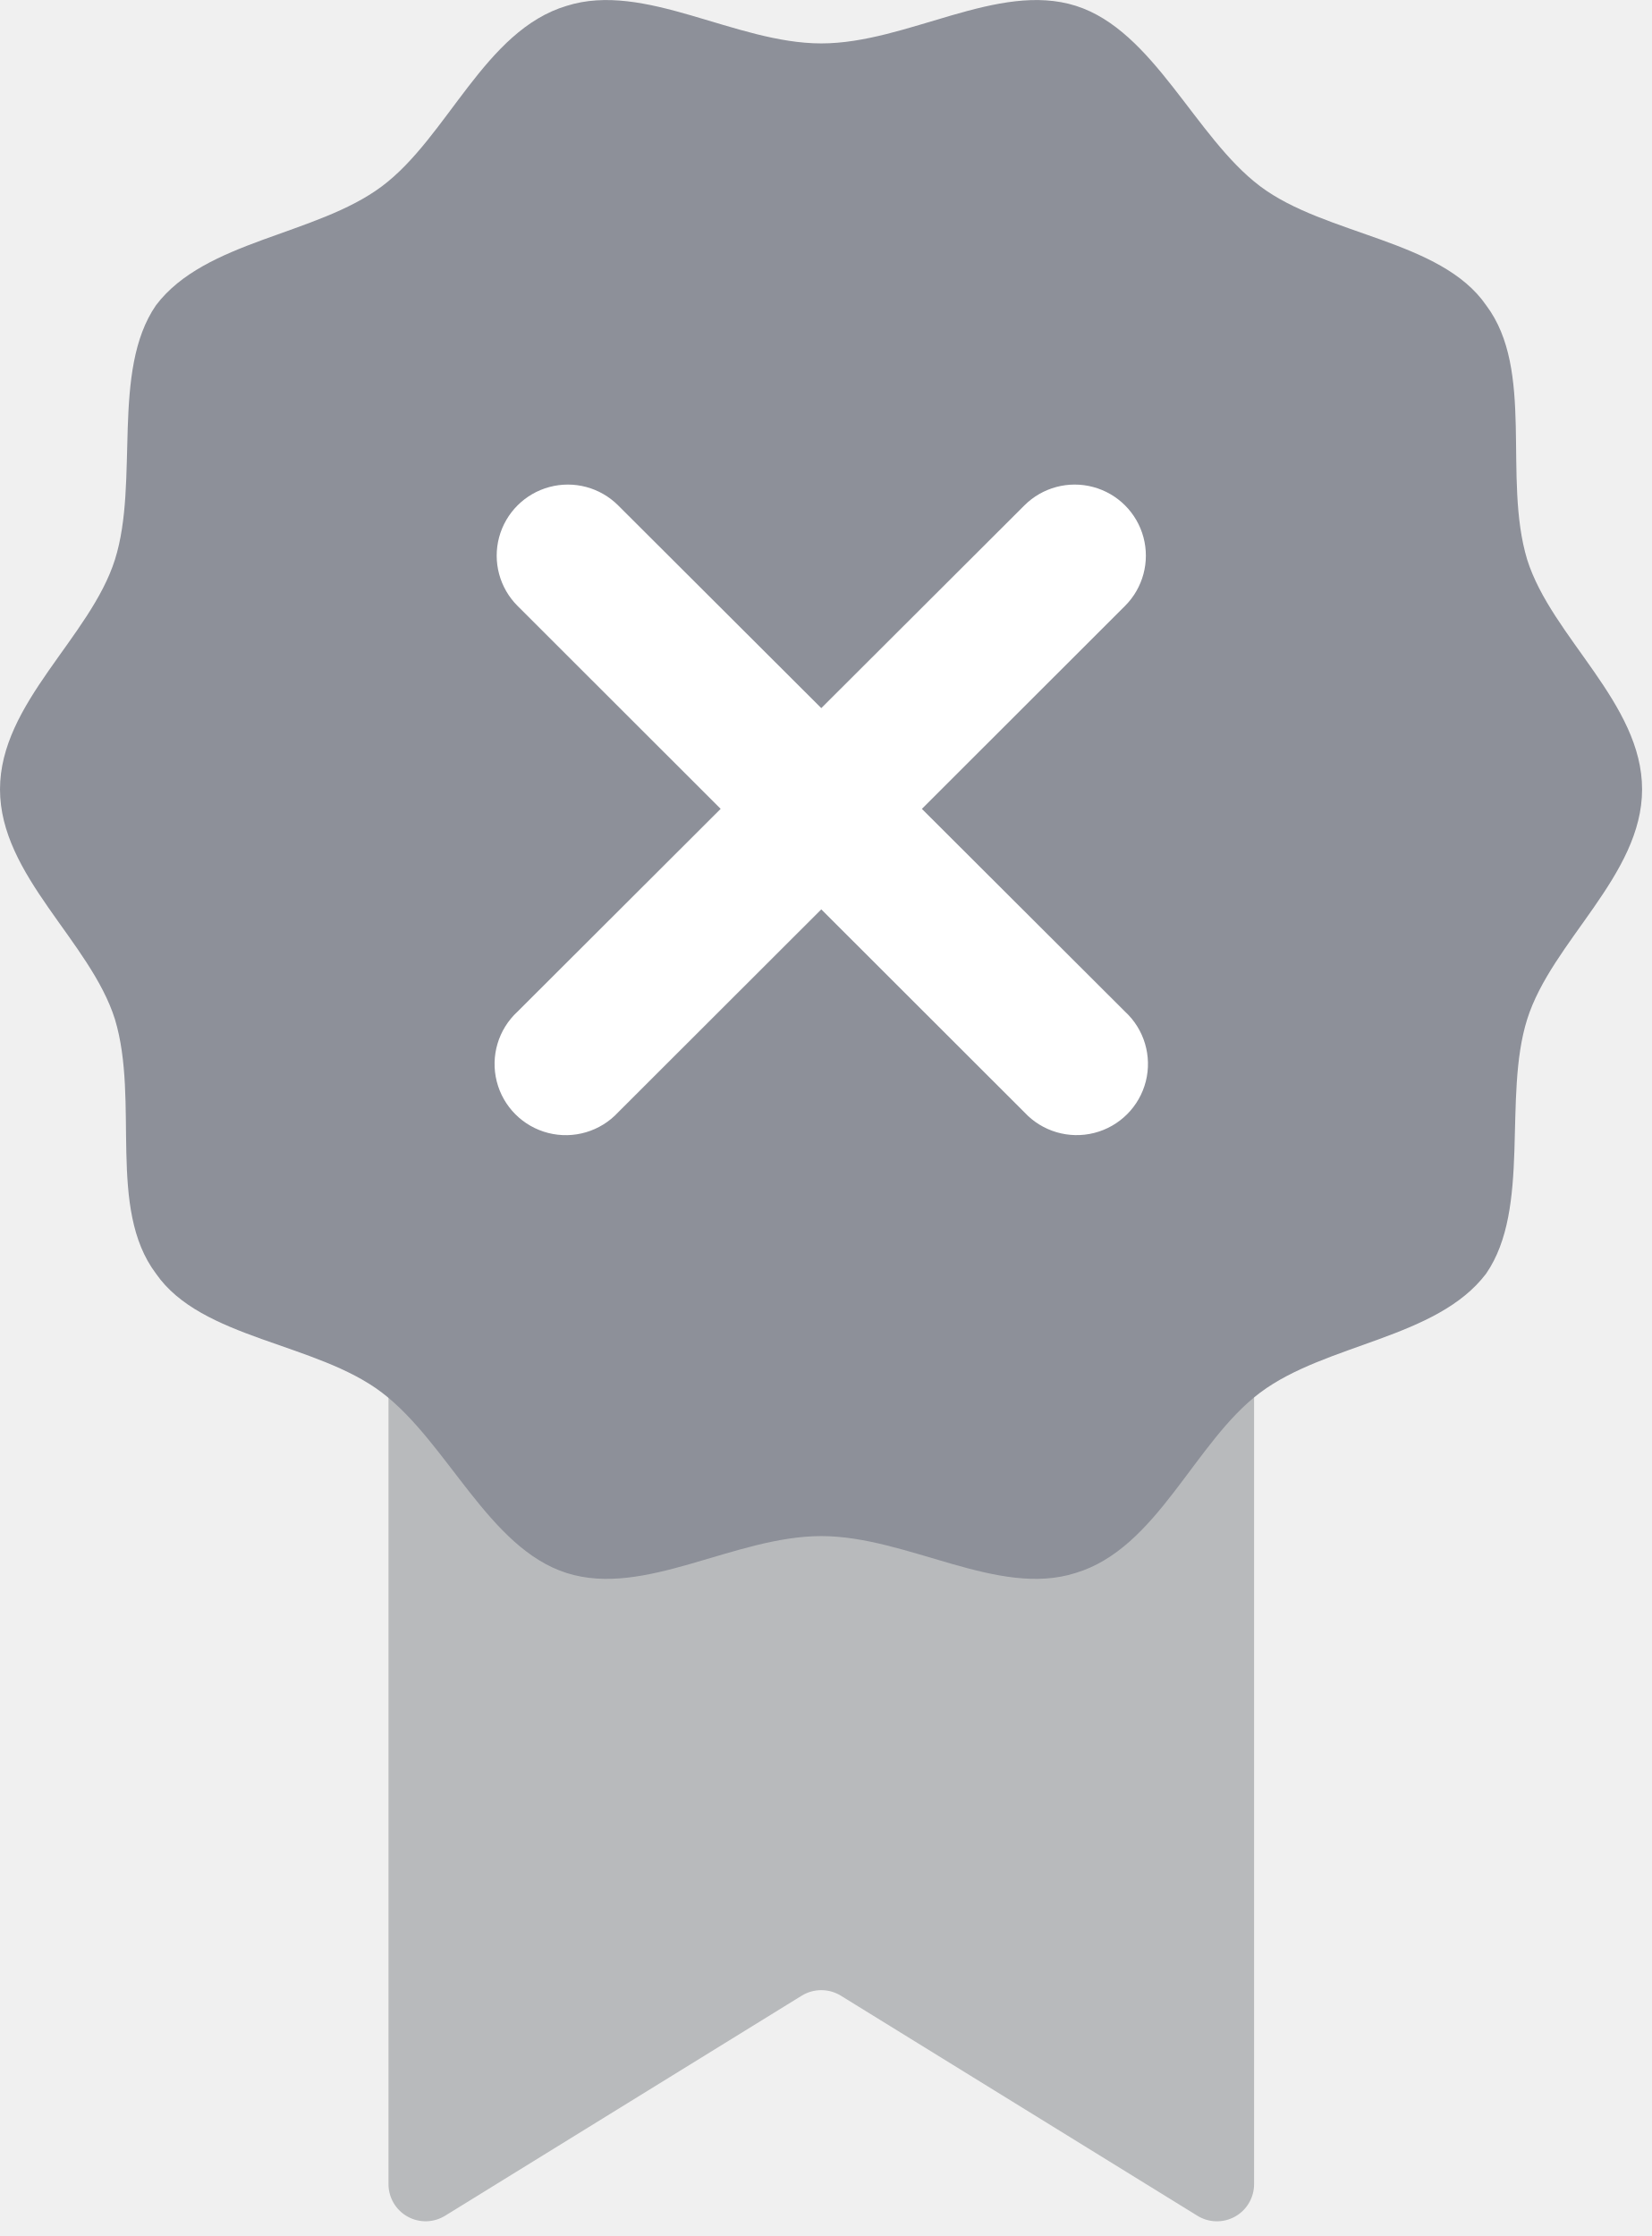
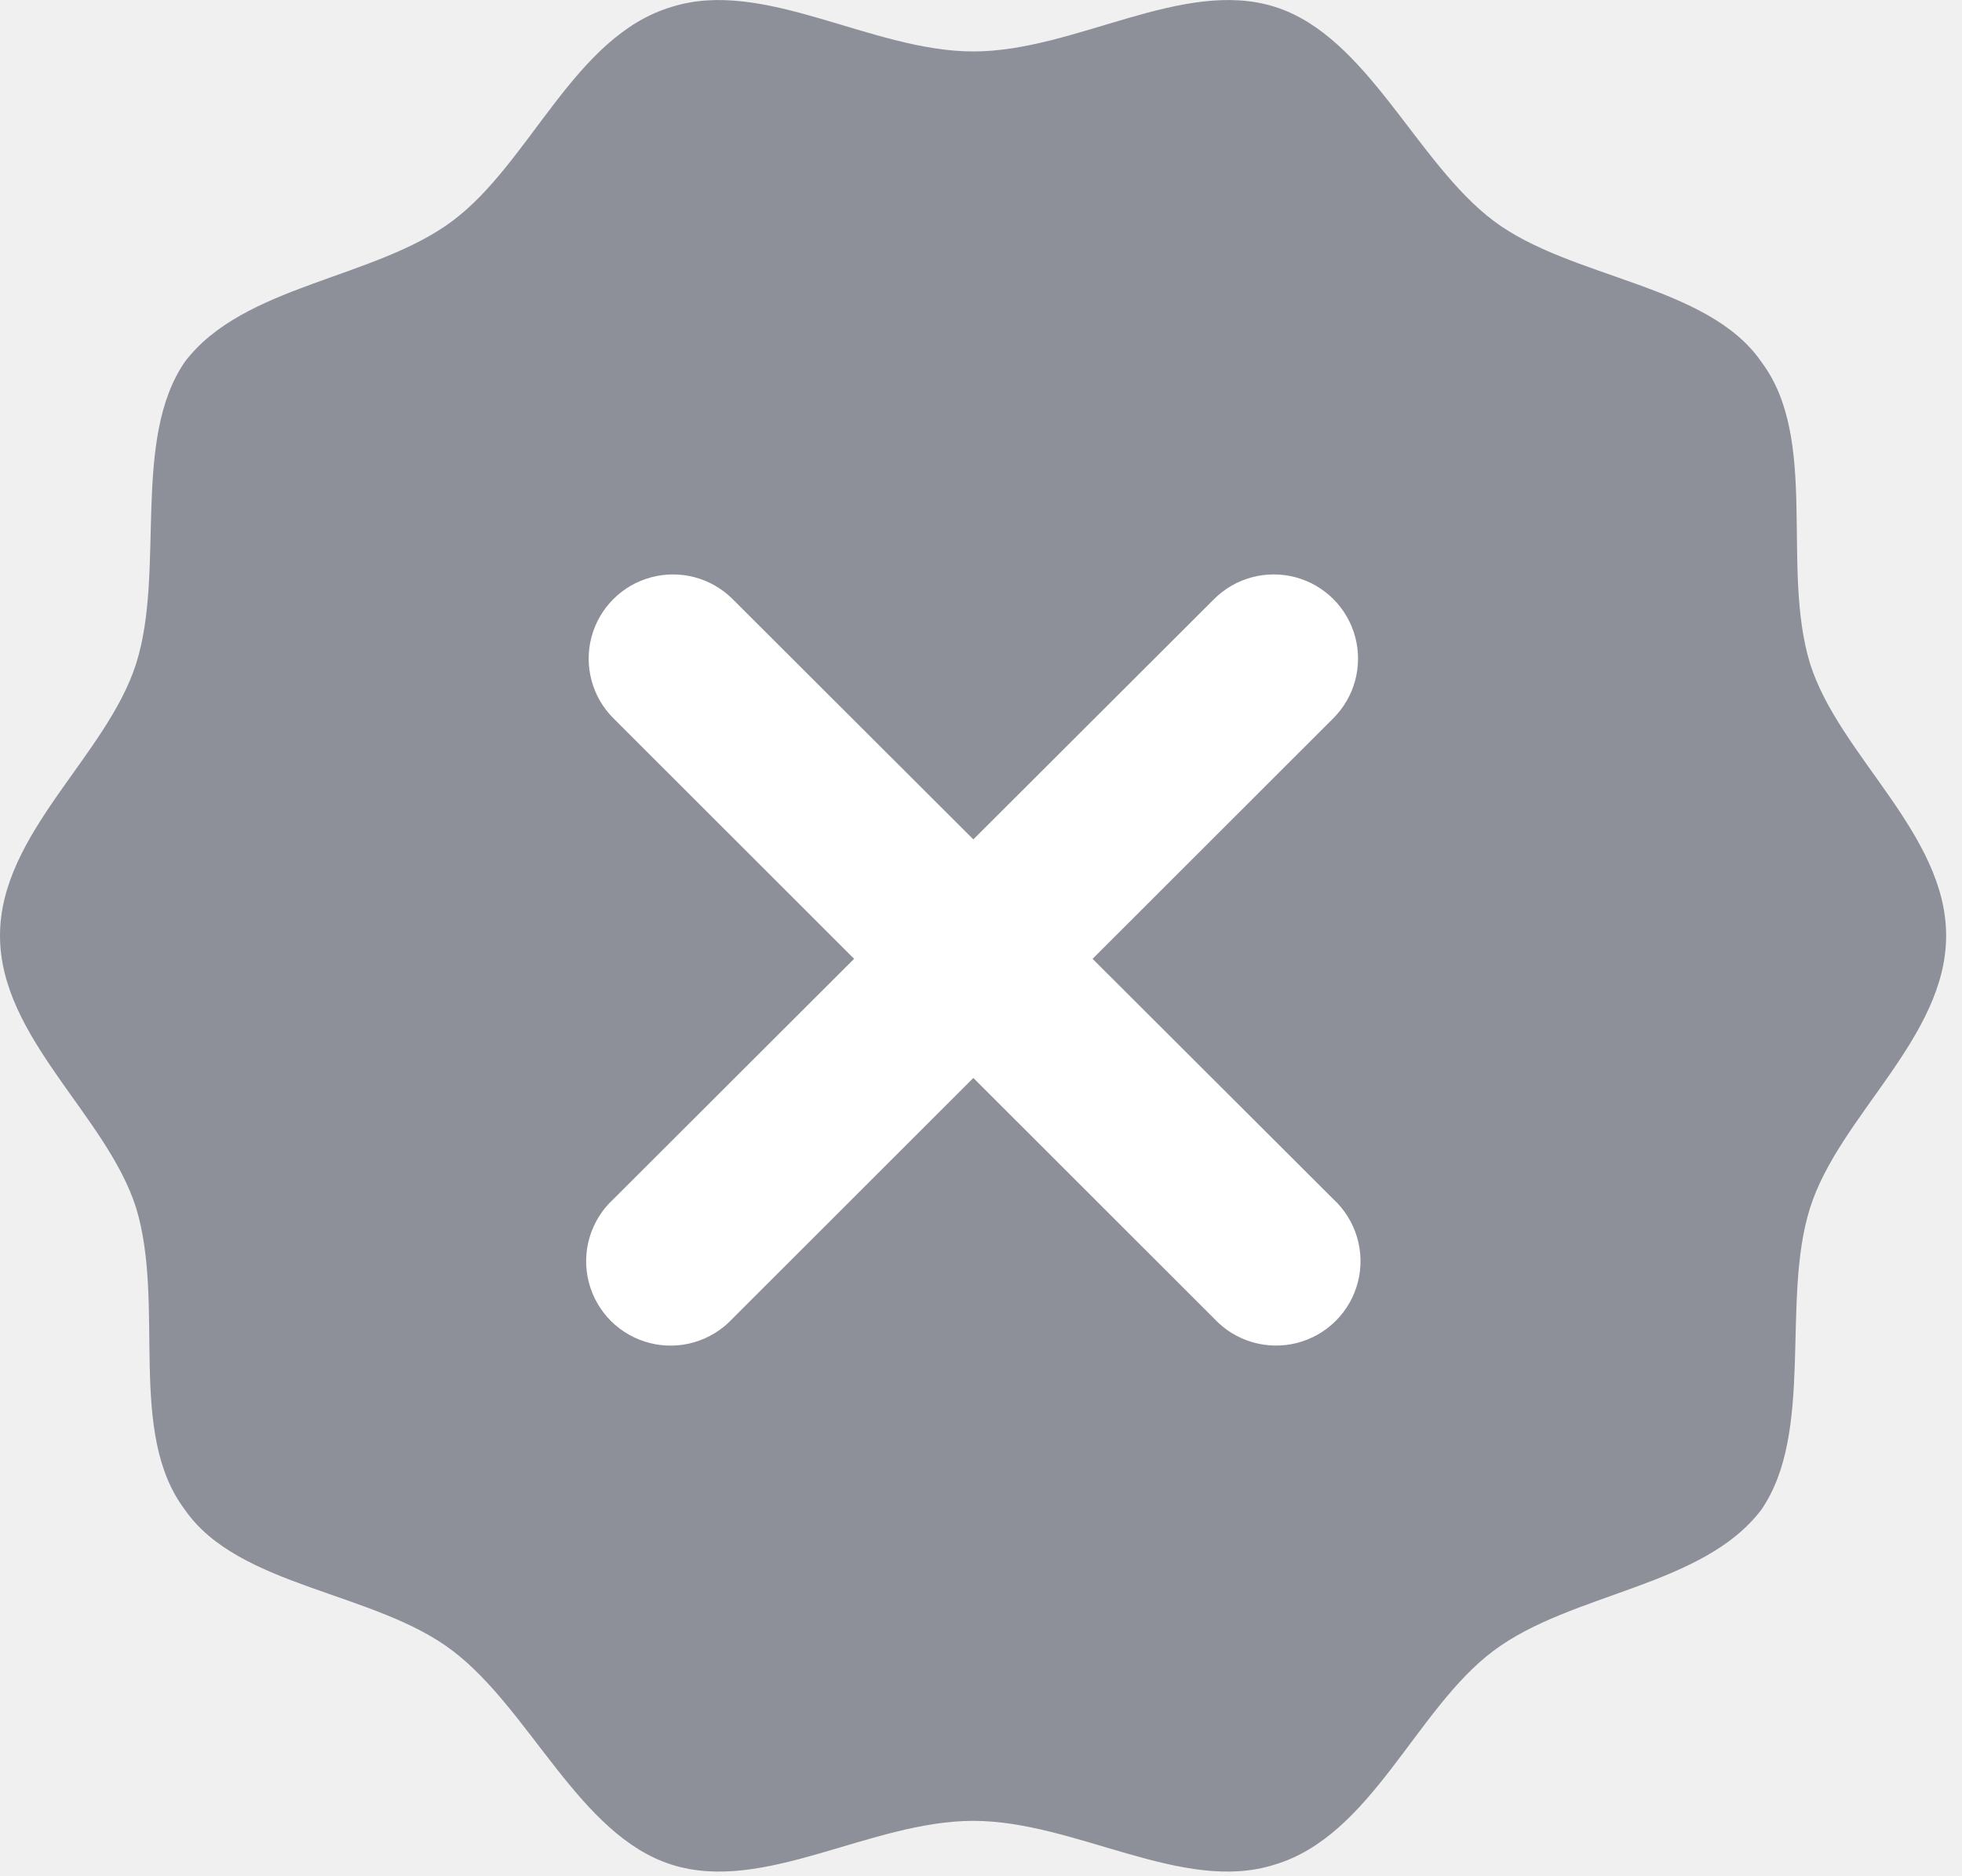
- <svg xmlns="http://www.w3.org/2000/svg" width="48" height="65">
-   <g fill="none">
-     <path fill="#B8BABC" d="M24.442 58.014L34.8 64.407a1.08 1.08 0 0 0 1.655-.922v-28.84c0-.599-.487-1.085-1.087-1.085h-22.99c-.599 0-1.085.486-1.085 1.086v28.84a1.079 1.079 0 0 0 1.654.92l10.358-6.392a1.087 1.087 0 0 1 1.137 0z" />
-     <path fill="#8D9099" d="M23.874 44.654c-2.527 0-5.135 1.793-7.402 1.073-2.268-.72-3.455-3.786-5.369-5.244-1.914-1.458-5.248-1.552-6.568-3.458-1.428-1.893-.474-5.01-1.194-7.396C2.627 27.363 0 25.457 0 22.946c0-2.512 2.627-4.418 3.341-6.677.714-2.26-.12-5.49 1.194-7.396 1.433-1.893 4.654-2.026 6.568-3.458C13.017 3.982 14.084.883 16.472.17c2.267-.719 4.9 1.092 7.402 1.092 2.5 0 5.134-1.811 7.402-1.092 2.267.72 3.46 3.818 5.356 5.245 1.894 1.426 5.254 1.552 6.568 3.458 1.427 1.893.474 5.01 1.194 7.396.713 2.26 3.34 4.171 3.34 6.677 0 2.505-2.627 4.417-3.34 6.683-.714 2.265.12 5.49-1.194 7.396-1.434 1.893-4.655 2.025-6.568 3.458-1.914 1.433-2.981 4.531-5.369 5.244-2.255.72-4.882-1.073-7.39-1.073z" />
-     <path fill="#FFF" d="M26.798 23.514l5.905-5.9a2.065 2.065 0 0 0-.927-3.457 2.069 2.069 0 0 0-1.997.534l-5.905 5.894-5.906-5.894a2.069 2.069 0 0 0-3.459.926 2.065 2.065 0 0 0 .535 1.996l5.905 5.9-5.905 5.895a2.069 2.069 0 0 0 .892 3.527 2.073 2.073 0 0 0 2.032-.6l5.906-5.9 5.905 5.9a2.073 2.073 0 0 0 3.528-.898 2.069 2.069 0 0 0-.604-2.03l-5.905-5.893z" />
+ <svg xmlns="http://www.w3.org/2000/svg" width="68" height="65" viewBox="0 0 68 65" fill="none">
+   <g clip-path="url(#clip0)">
+     <path d="M33.735 63.097C30.164 63.097 26.479 65.631 23.276 64.614C20.071 63.596 18.394 59.264 15.689 57.204C12.985 55.144 8.273 55.011 6.408 52.317C4.39 49.642 5.738 45.238 4.721 41.867C3.712 38.665 0 35.971 0 32.423C0 28.874 3.712 26.18 4.721 22.988C5.73 19.795 4.551 15.231 6.408 12.537C8.433 9.863 12.985 9.675 15.689 7.651C18.394 5.626 19.901 1.247 23.276 0.24C26.479 -0.776 30.2 1.783 33.735 1.783C37.268 1.783 40.99 -0.776 44.194 0.24C47.398 1.257 49.084 5.635 51.763 7.651C54.439 9.666 59.187 9.844 61.044 12.537C63.06 15.212 61.713 19.617 62.731 22.988C63.738 26.182 67.45 28.882 67.45 32.423C67.45 35.963 63.738 38.665 62.731 41.867C61.722 45.067 62.9 49.624 61.044 52.317C59.017 54.992 54.466 55.179 51.763 57.204C49.058 59.229 47.55 63.606 44.176 64.614C40.99 65.631 37.278 63.097 33.734 63.097H33.735Z" fill="#8D9099" />
+     <path d="M37.867 33.226L46.211 24.889C46.574 24.527 46.835 24.076 46.968 23.58C47.101 23.085 47.101 22.564 46.968 22.068C46.835 21.573 46.574 21.121 46.211 20.759C45.848 20.397 45.396 20.136 44.901 20.004C44.406 19.872 43.884 19.872 43.389 20.004C42.894 20.137 42.442 20.397 42.079 20.759L33.735 29.087L25.39 20.759C25.027 20.397 24.575 20.137 24.08 20.004C23.585 19.872 23.064 19.872 22.569 20.005C22.073 20.137 21.622 20.397 21.259 20.759C20.896 21.122 20.635 21.573 20.502 22.067C20.369 22.562 20.369 23.084 20.502 23.579C20.634 24.074 20.895 24.526 21.258 24.888L29.602 33.225L21.258 41.555C20.87 41.911 20.587 42.366 20.436 42.871C20.286 43.376 20.275 43.911 20.404 44.422C20.533 44.932 20.798 45.398 21.17 45.771C21.542 46.144 22.008 46.409 22.518 46.538C23.029 46.669 23.565 46.658 24.07 46.509C24.576 46.36 25.032 46.077 25.39 45.691L33.735 37.354L42.079 45.691C42.437 46.077 42.893 46.359 43.398 46.508C43.903 46.656 44.438 46.666 44.948 46.537C45.459 46.407 45.924 46.142 46.297 45.77C46.669 45.398 46.934 44.932 47.064 44.422C47.194 43.911 47.183 43.375 47.032 42.87C46.882 42.365 46.598 41.91 46.211 41.553L37.867 33.226Z" fill="white" />
  </g>
+   <defs>
+     <clipPath id="clip0">
+       <rect width="67.826" height="65" fill="white" />
+     </clipPath>
+   </defs>
</svg>
